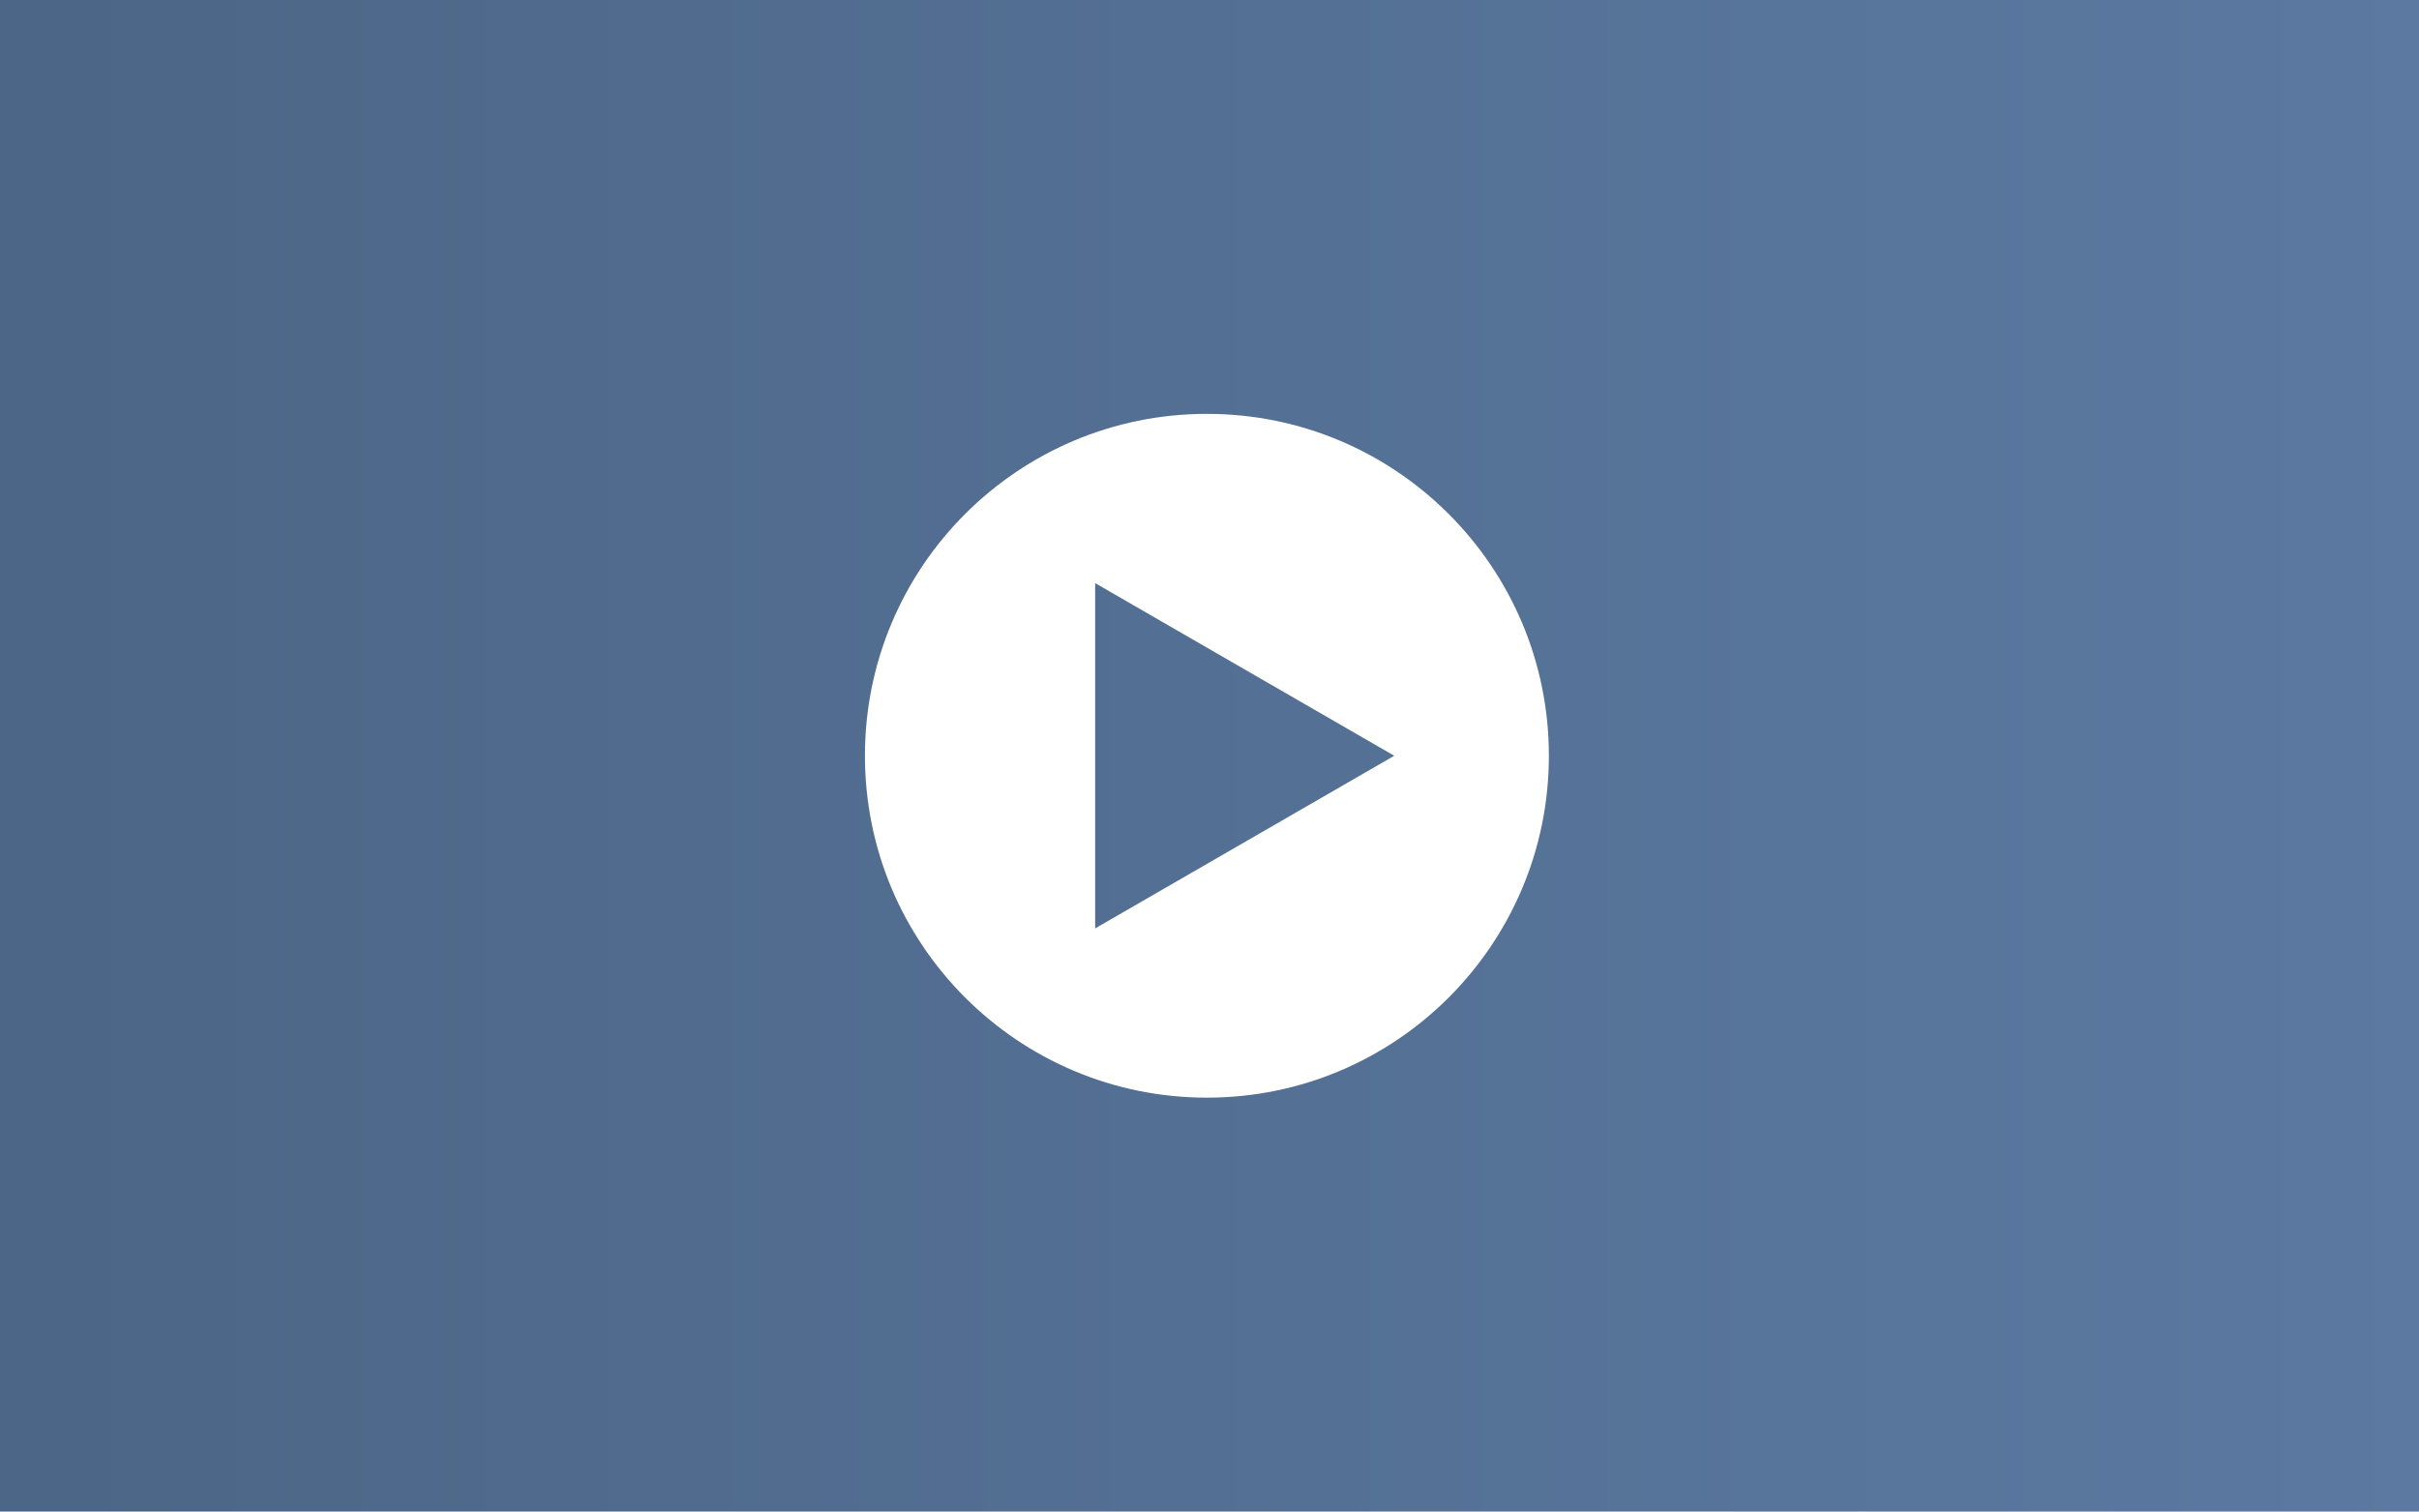
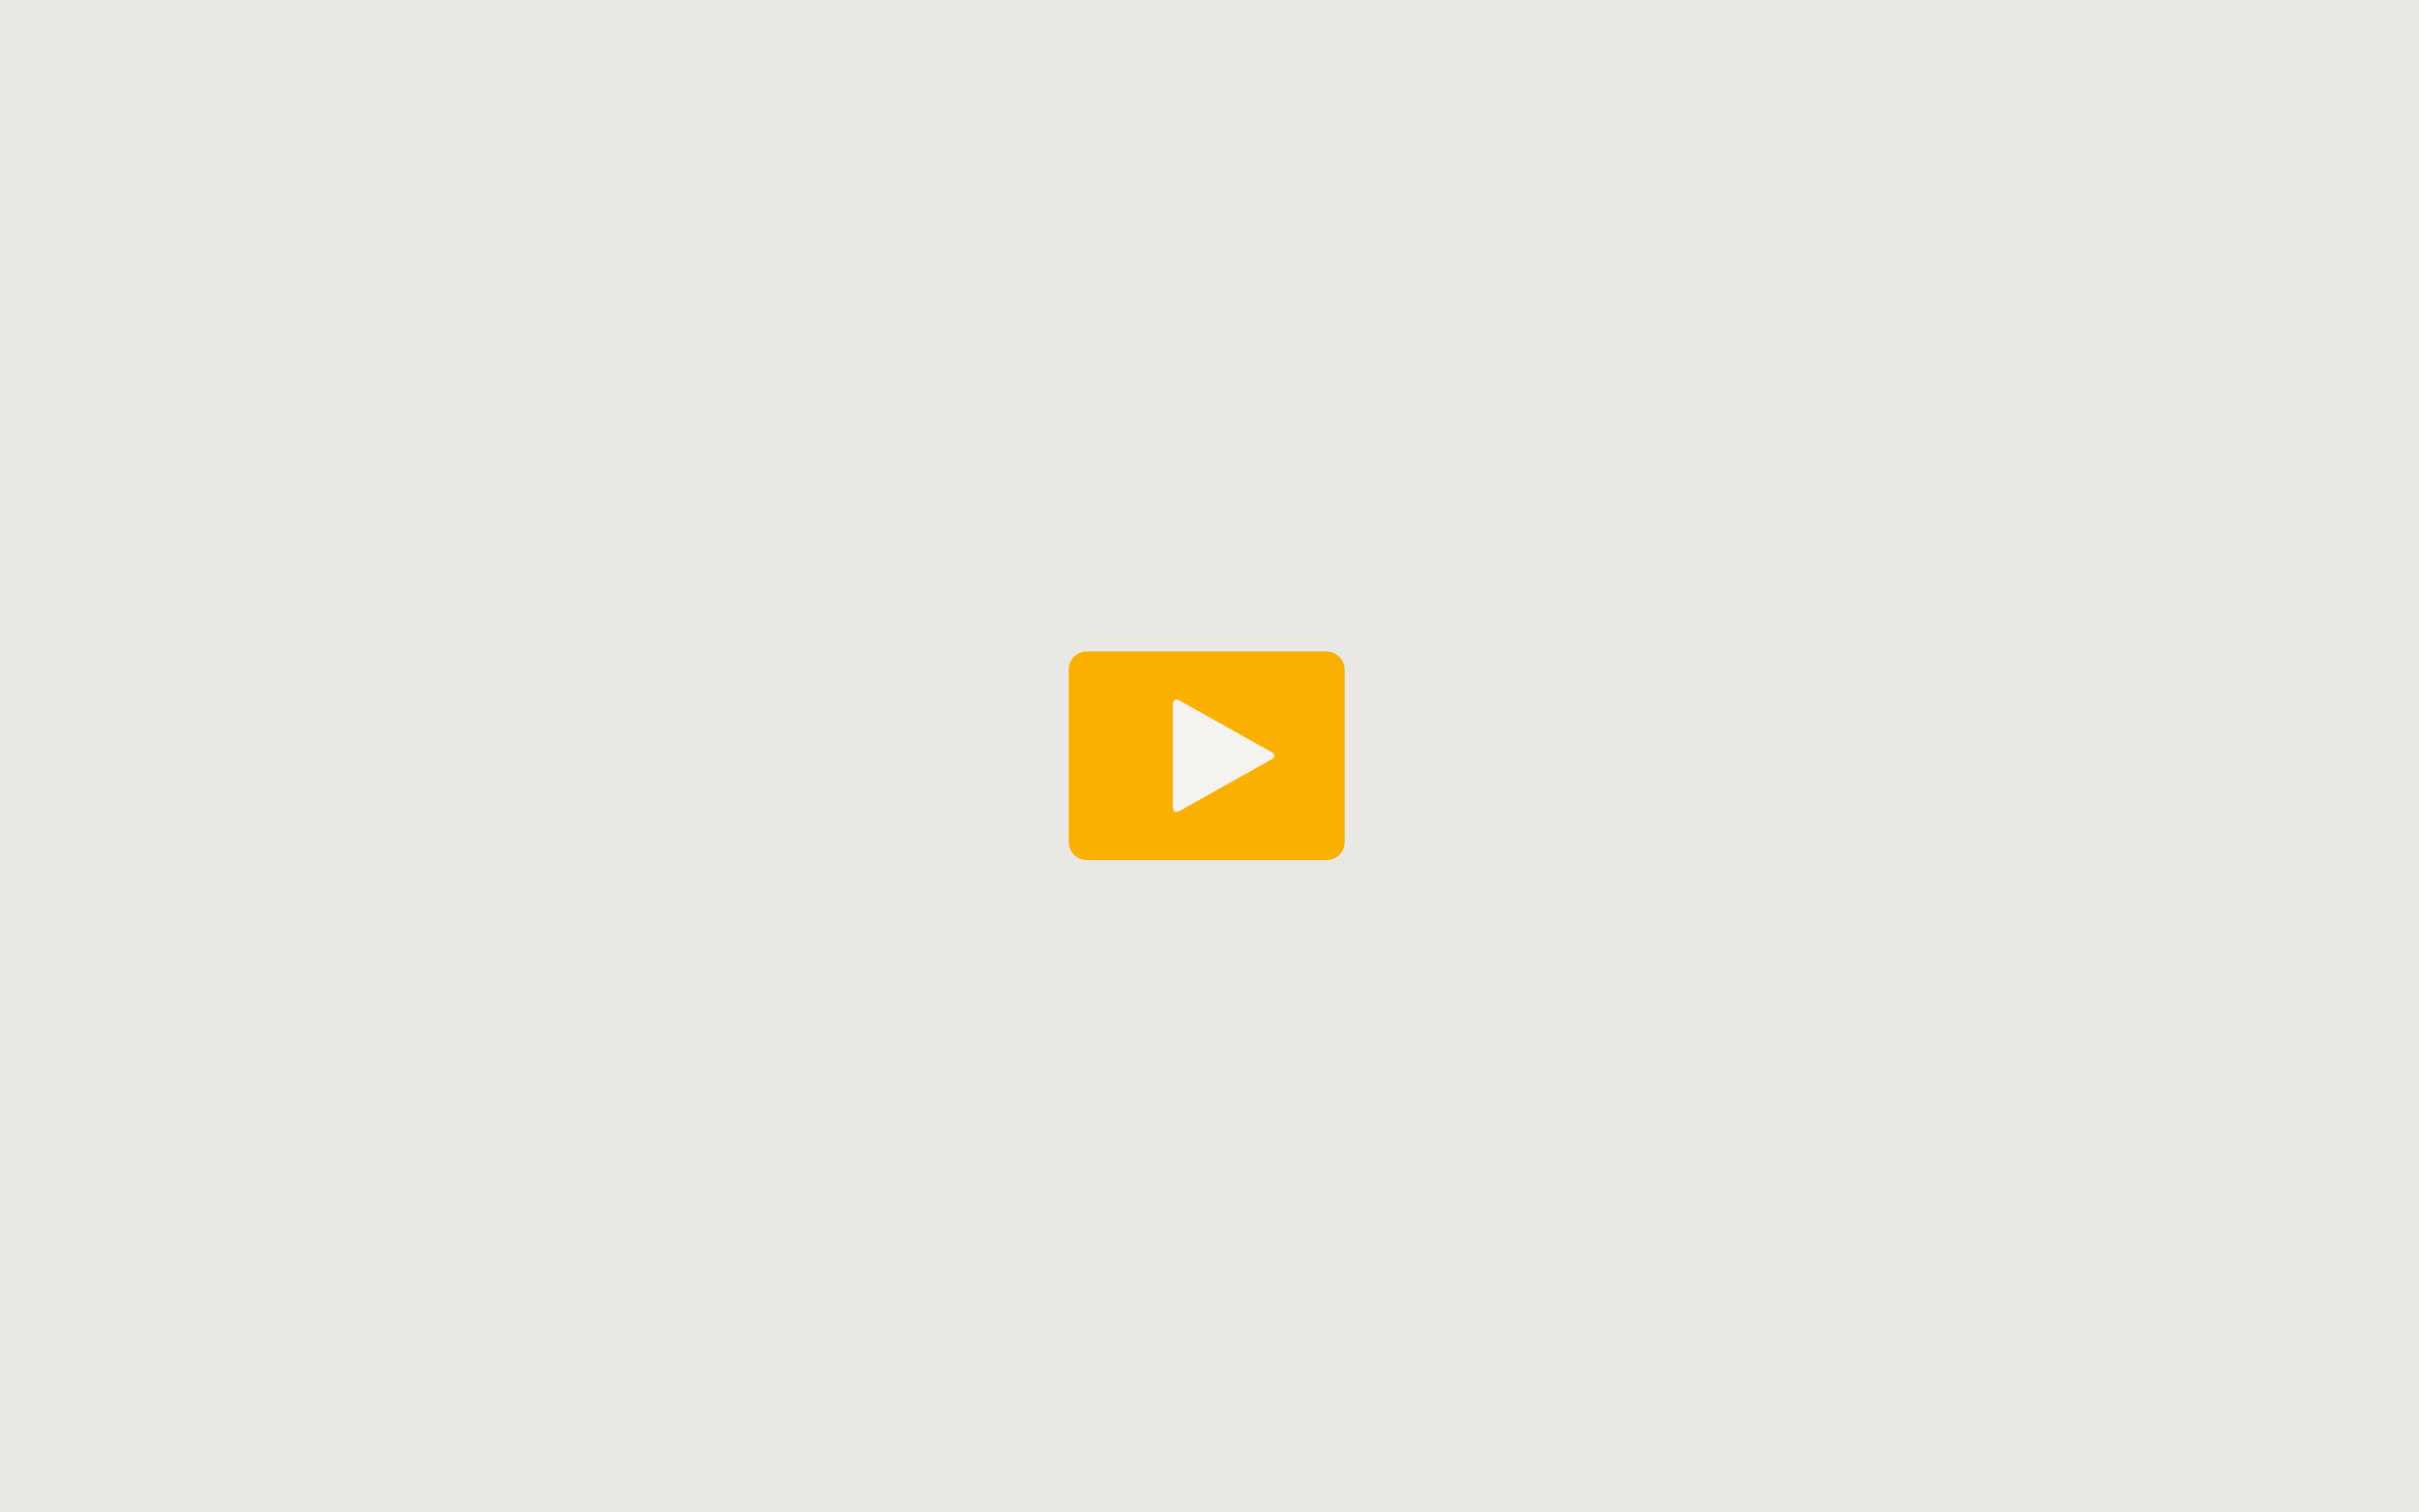
- <svg xmlns="http://www.w3.org/2000/svg" viewBox="0 0 1920 1200">
-   <defs>
-     <style>.cls-1{fill:url(#Unbenannter_Verlauf_3);}.cls-2{fill:#fff;}</style>
-     <linearGradient id="Unbenannter_Verlauf_3" y1="600" x2="1920" y2="600" gradientUnits="userSpaceOnUse">
-       <stop offset="0" stop-color="#4c6687" />
-       <stop offset="0.02" stop-color="#4c6687" />
-       <stop offset="1" stop-color="#5b79a1" />
-     </linearGradient>
-   </defs>
-   <g id="Ebene_1" data-name="Ebene 1">
-     <rect class="cls-1" width="1920" height="1200" />
-     <path class="cls-2" d="M960,328.57c-149.91,0-271.43,121.52-271.43,271.43S810.09,871.43,960,871.43,1231.43,749.91,1231.43,600,1109.91,328.57,960,328.57ZM871.3,737.06V462.94L1108.7,600Z" transform="translate(-2.06 0)" />
+ <svg xmlns="http://www.w3.org/2000/svg" version="1.1" id="Ebene_1" x="0px" y="0px" viewBox="0 0 1920 1200" style="enable-background:new 0 0 1920 1200;" xml:space="preserve">
+   <style type="text/css">
+ 	.st0{opacity:0.3;fill:#DFD7CD;}
+ 	.st1{fill:#F9B000;}
+ 	.st2{fill:#FFFFFF;}
+ 	.st3{fill:none;stroke:#F9B000;stroke-width:2.311;stroke-miterlimit:10;}
+ 	.st4{opacity:0.3;}
+ 	.st5{fill:#DFD7CD;}
+ 	.st6{fill:none;stroke:#F9B000;stroke-width:2.311;stroke-miterlimit:10;}
+ </style>
+   <rect class="st0" width="1920" height="1200" />
+   <g>
+     <g>
+       <g>
+         <path class="st1" d="M862.6,681.6c-7.3,0-13.2-5.9-13.2-13.2v-137c0-7.3,5.9-13.2,13.2-13.2h190.4c7.3,0,13.2,5.9,13.2,13.2v137     c0,7.3-5.9,13.2-13.2,13.2H862.6z" />
+         <path class="st1" d="M1052.9,519.5c6.6,0,12,5.4,12,12v137c0,6.6-5.4,12-12,12H862.6c-6.6,0-12-5.4-12-12v-137     c0-6.6,5.4-12,12-12H1052.9 M1052.9,517.2H862.6c-7.9,0-14.3,6.4-14.3,14.3v137c0,7.9,6.4,14.3,14.3,14.3h190.4     c7.9,0,14.3-6.4,14.3-14.3v-137C1067.2,523.7,1060.8,517.2,1052.9,517.2L1052.9,517.2z" />
+       </g>
+     </g>
+     <g>
+       <g>
+         <path class="st2" d="M929.8,559.2c0-4.4,3.1-6.2,6.9-4.1l73.1,41c3.8,2.1,3.8,5.6,0,7.8l-73.1,41c-3.8,2.1-6.9,0.3-6.9-4.1V559.2     z" />
+         <path class="st3" d="M929.8,559.2c0-4.4,3.1-6.2,6.9-4.1l73.1,41c3.8,2.1,3.8,5.6,0,7.8l-73.1,41c-3.8,2.1-6.9,0.3-6.9-4.1V559.2     z" />
+       </g>
+       <g class="st4">
+         <path class="st5" d="M929.8,559.2c0-4.4,3.1-6.2,6.9-4.1l73.1,41c3.8,2.1,3.8,5.6,0,7.8l-73.1,41c-3.8,2.1-6.9,0.3-6.9-4.1V559.2     z" />
+         <path class="st6" d="M929.8,559.2c0-4.4,3.1-6.2,6.9-4.1l73.1,41c3.8,2.1,3.8,5.6,0,7.8l-73.1,41c-3.8,2.1-6.9,0.3-6.9-4.1V559.2     z" />
+       </g>
+     </g>
  </g>
</svg>
